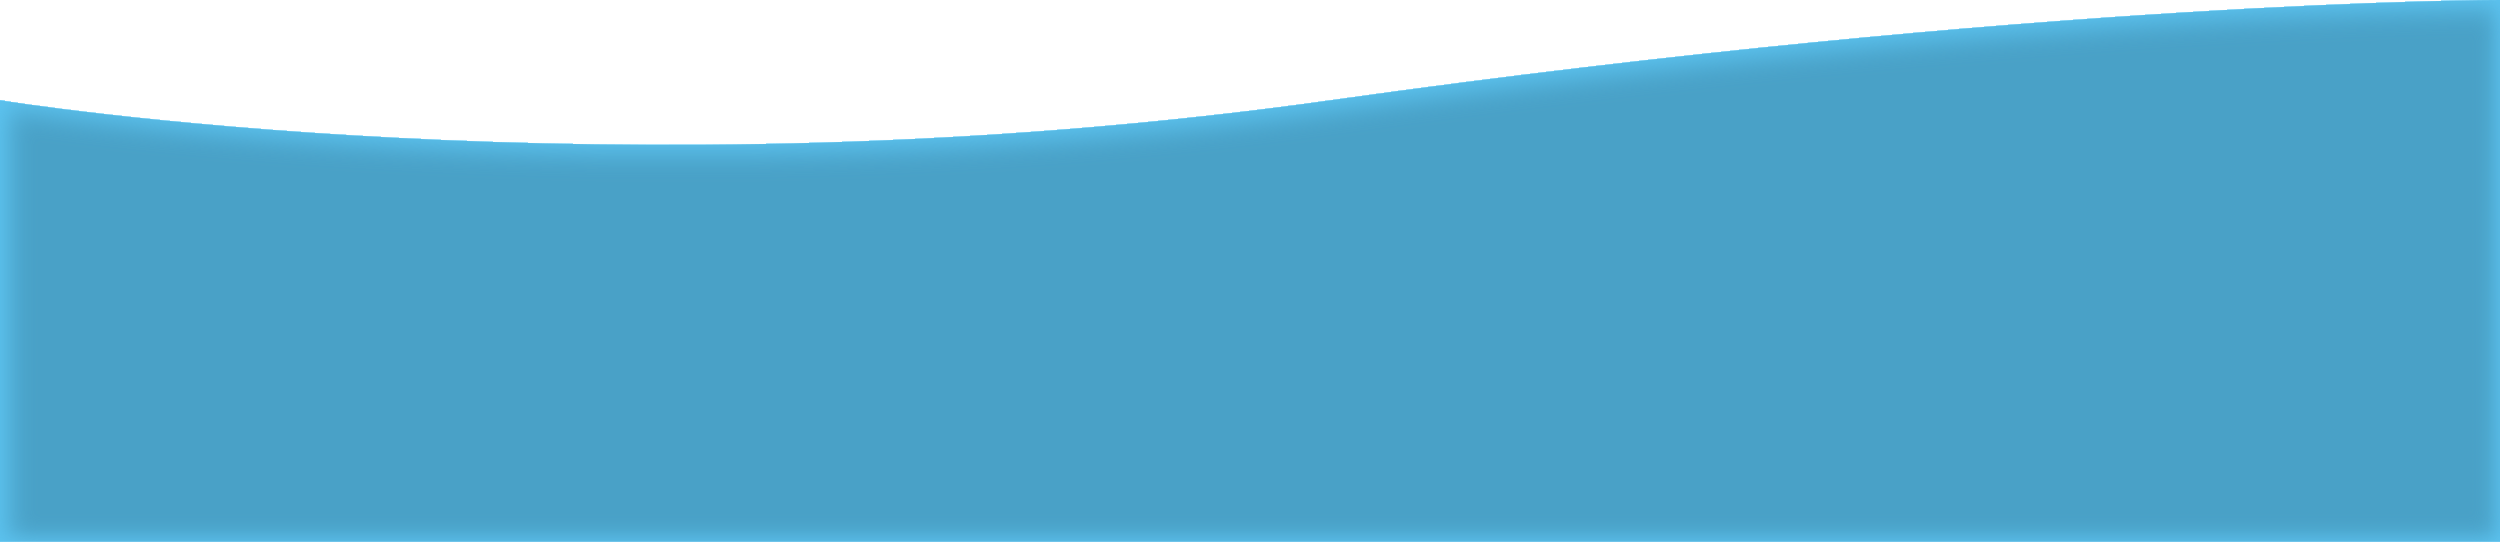
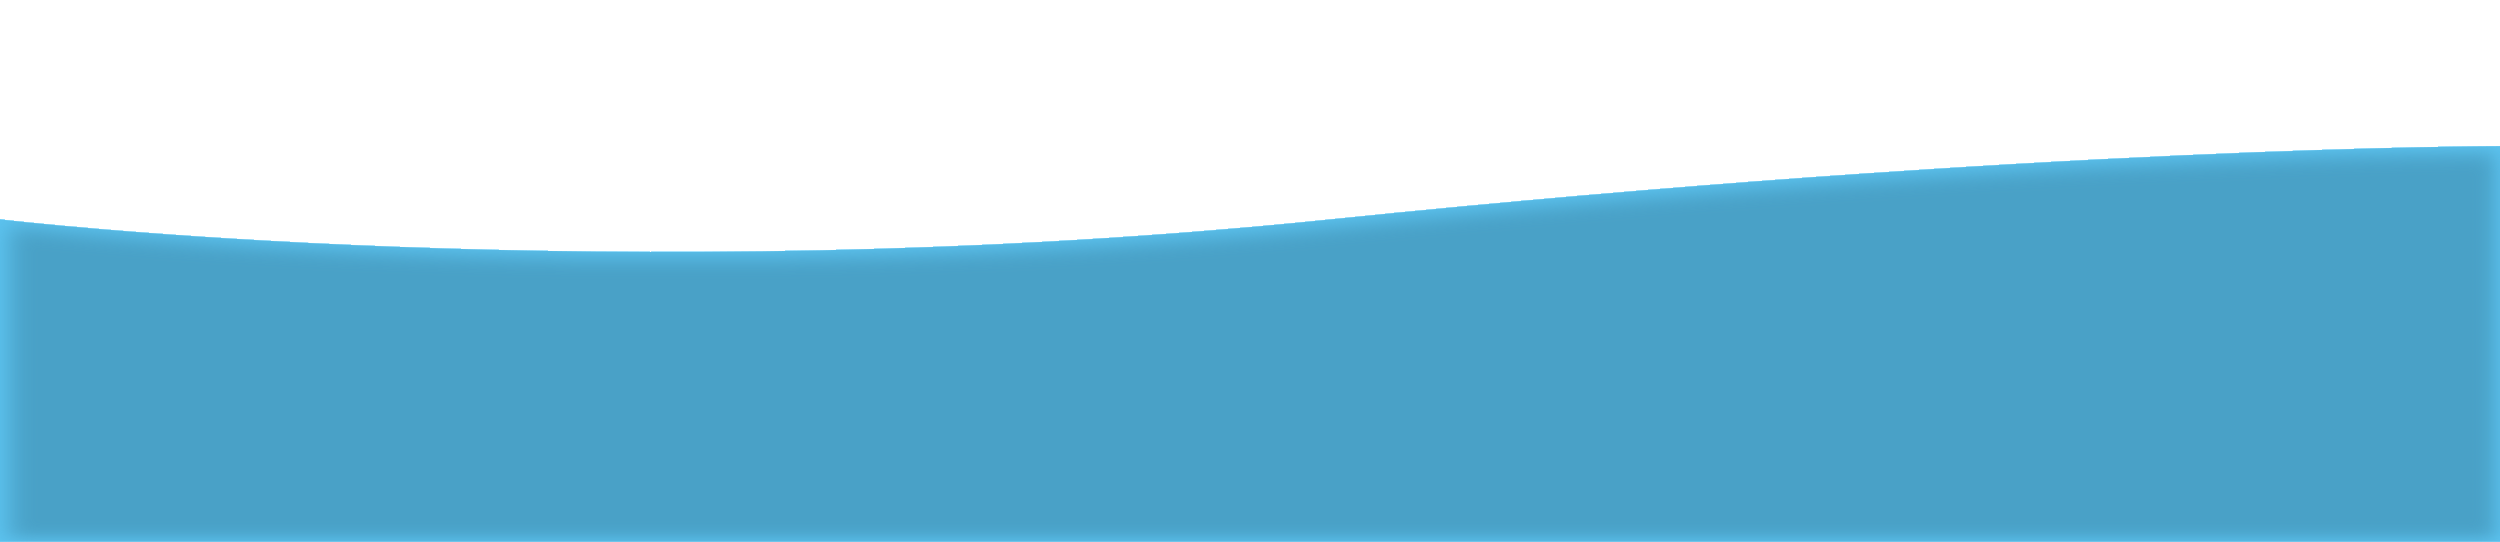
- <svg xmlns="http://www.w3.org/2000/svg" width="1366" height="296" viewBox="0 0 1366 296" fill="none">
-   <g filter="url(#filter0_di)">
-     <path d="M1366 0V296H0V54.815C0 54.815 337 109.63 727 54.815C1117 0 1366 0 1366 0Z" fill="#49A1C7" />
+ <svg xmlns="http://www.w3.org/2000/svg" width="1366" height="296" viewBox="0 0 1366 296" fill="none" version="1.1" id="svg37">
+   <g filter="url(#filter0_di)" id="g4" transform="matrix(1,0,0,0.7301116,0,79.88698)">
+     <path d="M 1366,0 V 296 H 0 V 54.815 c 0,0 337,54.815 727,0 C 1117,0 1366,0 1366,0 Z" fill="#49a1c7" id="path2" />
  </g>
-   <defs>
+   <defs id="defs35">
    <filter id="filter0_di" x="-4" y="0" width="1375" height="304" filterUnits="userSpaceOnUse" color-interpolation-filters="sRGB">
-       <feFlood flood-opacity="0" result="BackgroundImageFix" />
-       <feColorMatrix in="SourceAlpha" type="matrix" values="0 0 0 0 0 0 0 0 0 0 0 0 0 0 0 0 0 0 127 0" result="hardAlpha" />
-       <feOffset dy="4" />
-       <feGaussianBlur stdDeviation="2" />
-       <feComposite in2="hardAlpha" operator="out" />
-       <feColorMatrix type="matrix" values="0 0 0 0 0 0 0 0 0 0 0 0 0 0 0 0 0 0 0.25 0" />
-       <feBlend mode="normal" in2="BackgroundImageFix" result="effect1_dropShadow" />
-       <feBlend mode="normal" in="SourceGraphic" in2="effect1_dropShadow" result="shape" />
-       <feColorMatrix in="SourceAlpha" type="matrix" values="0 0 0 0 0 0 0 0 0 0 0 0 0 0 0 0 0 0 127 0" result="hardAlpha" />
-       <feOffset dx="5" dy="5" />
-       <feGaussianBlur stdDeviation="7" />
-       <feComposite in2="hardAlpha" operator="arithmetic" k2="-1" k3="1" />
-       <feColorMatrix type="matrix" values="0 0 0 0 0.388 0 0 0 0 0.816 0 0 0 0 1 0 0 0 0.72 0" />
-       <feBlend mode="normal" in2="shape" result="effect2_innerShadow" />
+       <feFlood flood-opacity="0" result="BackgroundImageFix" id="feFlood6" />
+       <feColorMatrix in="SourceAlpha" type="matrix" values="0 0 0 0 0 0 0 0 0 0 0 0 0 0 0 0 0 0 127 0" result="hardAlpha" id="feColorMatrix8" />
+       <feOffset dy="4" id="feOffset10" />
+       <feGaussianBlur stdDeviation="2" id="feGaussianBlur12" />
+       <feComposite in2="hardAlpha" operator="out" id="feComposite14" />
+       <feColorMatrix type="matrix" values="0 0 0 0 0 0 0 0 0 0 0 0 0 0 0 0 0 0 0.25 0" id="feColorMatrix16" />
+       <feBlend mode="normal" in2="BackgroundImageFix" result="effect1_dropShadow" id="feBlend18" />
+       <feBlend mode="normal" in="SourceGraphic" in2="effect1_dropShadow" result="shape" id="feBlend20" />
+       <feColorMatrix in="SourceAlpha" type="matrix" values="0 0 0 0 0 0 0 0 0 0 0 0 0 0 0 0 0 0 127 0" result="hardAlpha" id="feColorMatrix22" />
+       <feOffset dx="5" dy="5" id="feOffset24" />
+       <feGaussianBlur stdDeviation="7" id="feGaussianBlur26" />
+       <feComposite in2="hardAlpha" operator="arithmetic" k2="-1" k3="1" id="feComposite28" />
+       <feColorMatrix type="matrix" values="0 0 0 0 0.388 0 0 0 0 0.816 0 0 0 0 1 0 0 0 0.72 0" id="feColorMatrix30" />
+       <feBlend mode="normal" in2="shape" result="effect2_innerShadow" id="feBlend32" />
    </filter>
  </defs>
</svg>
